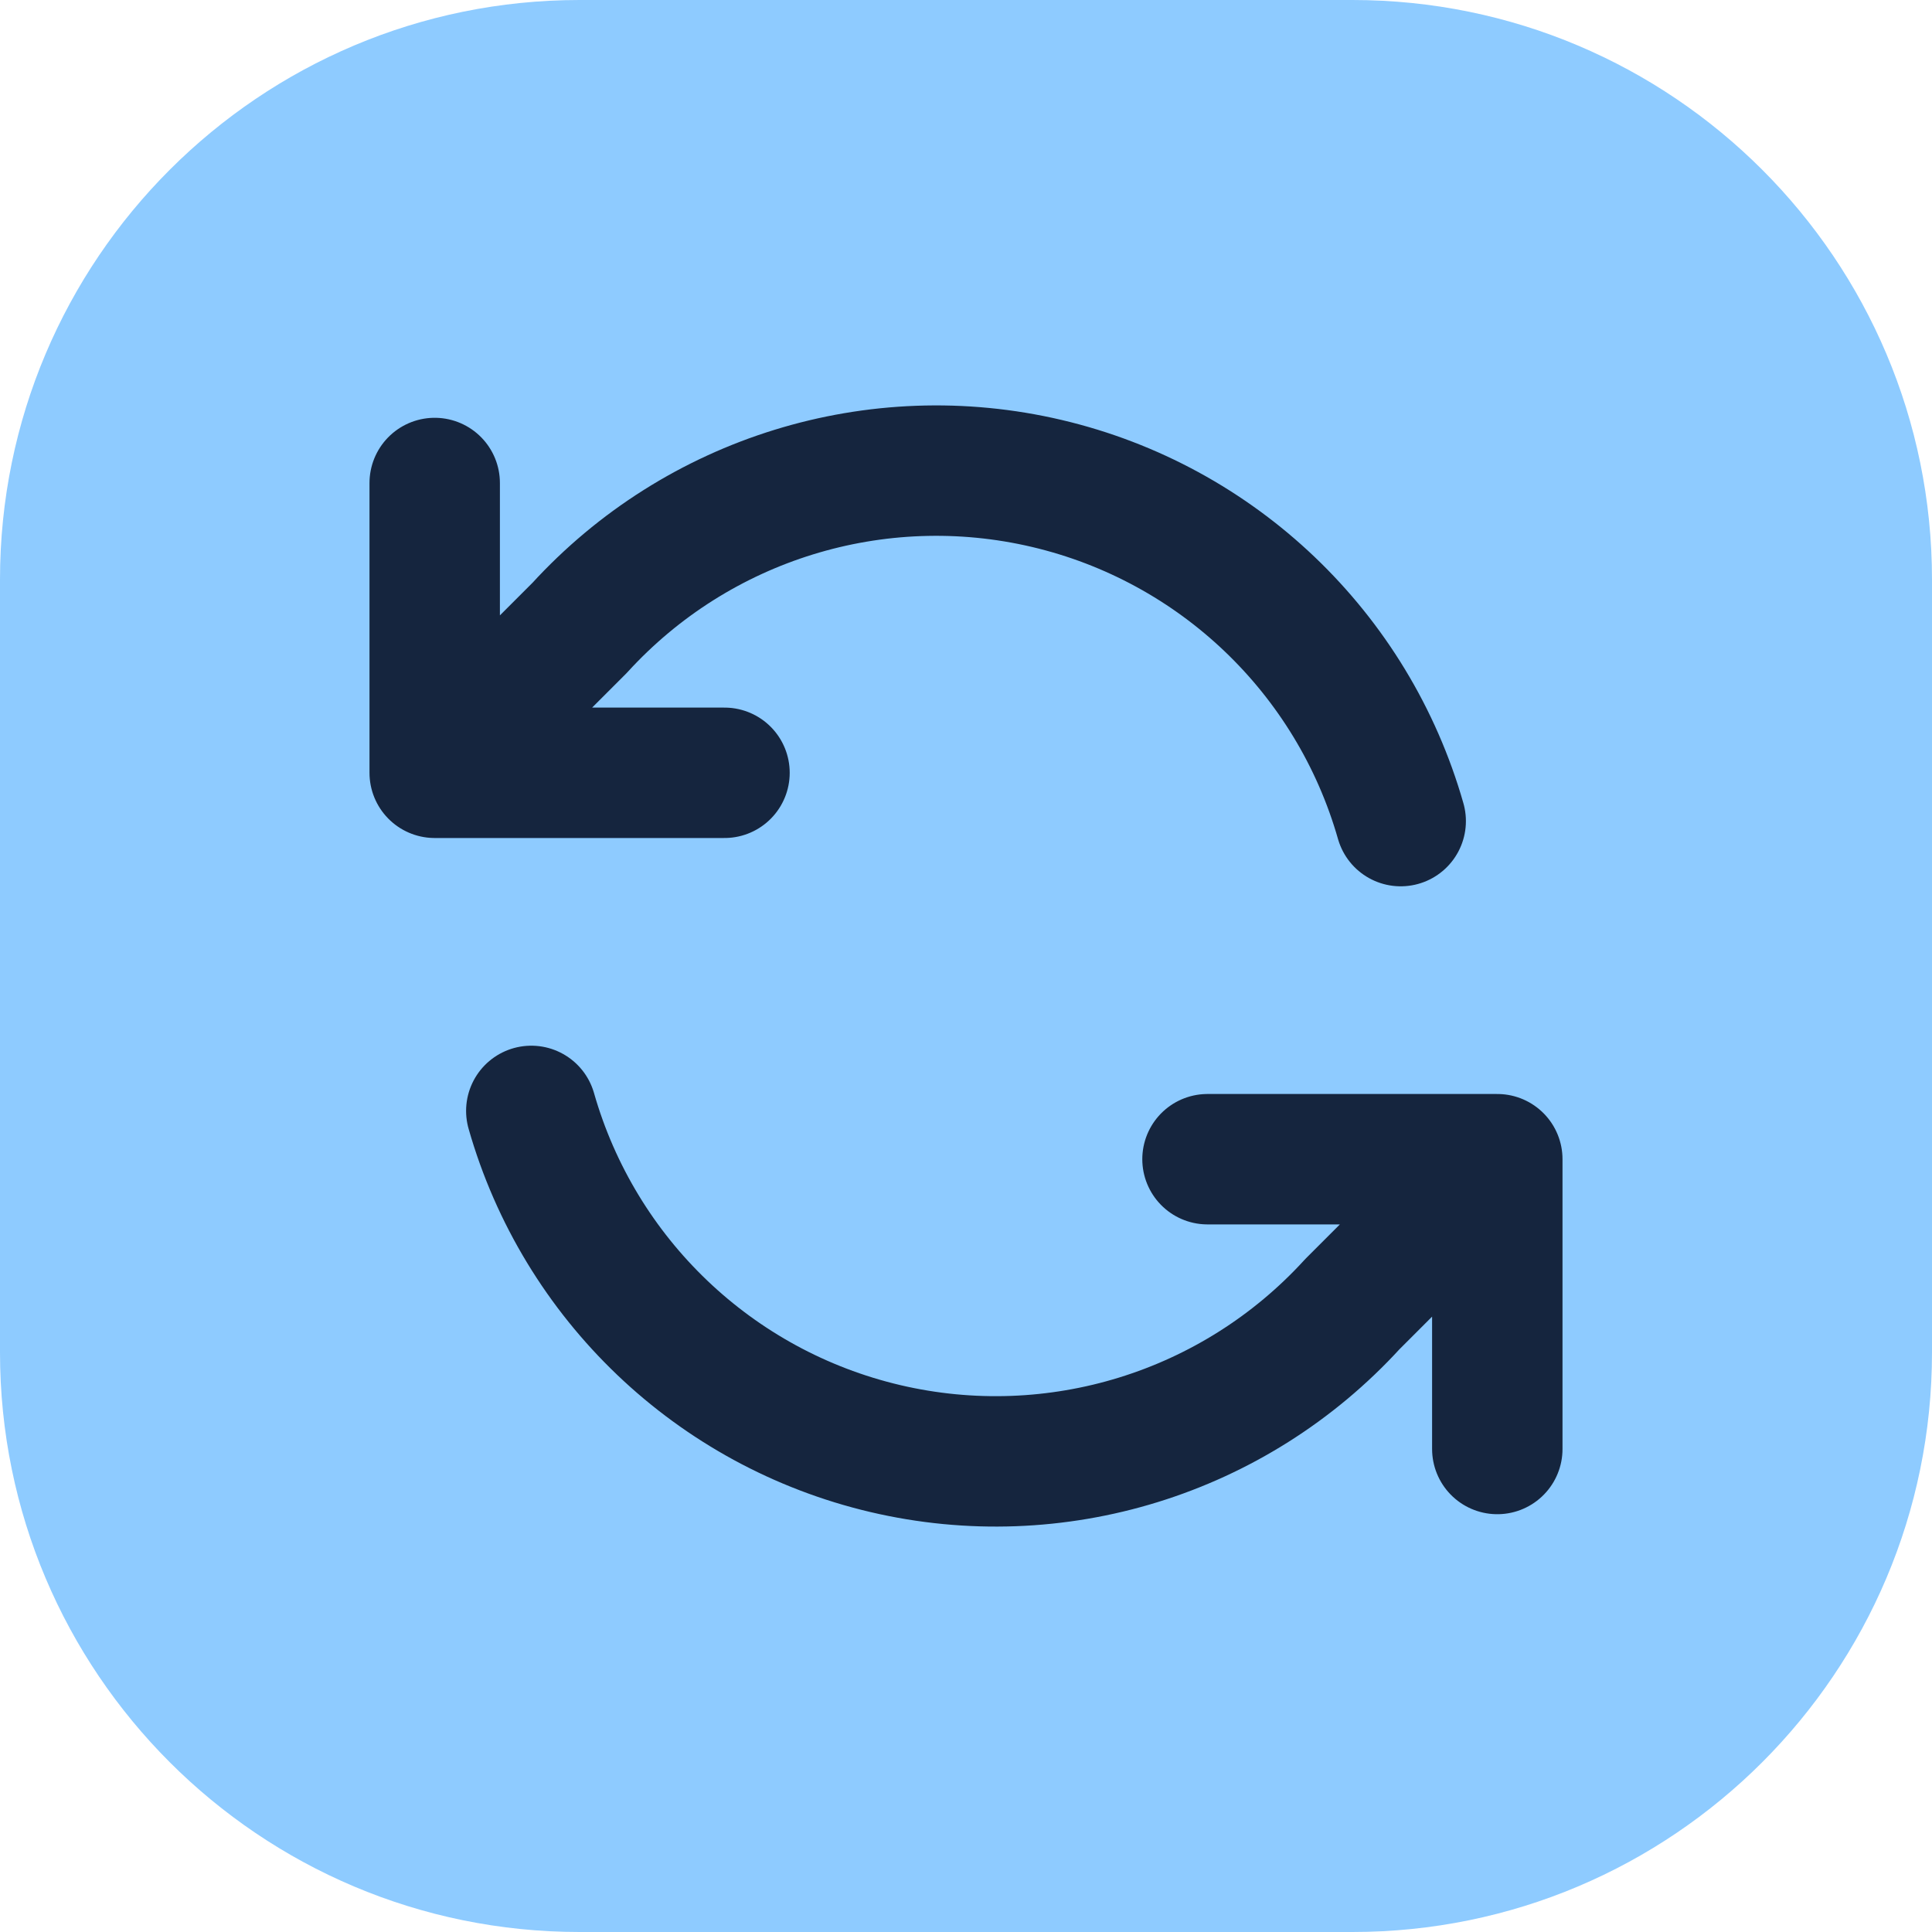
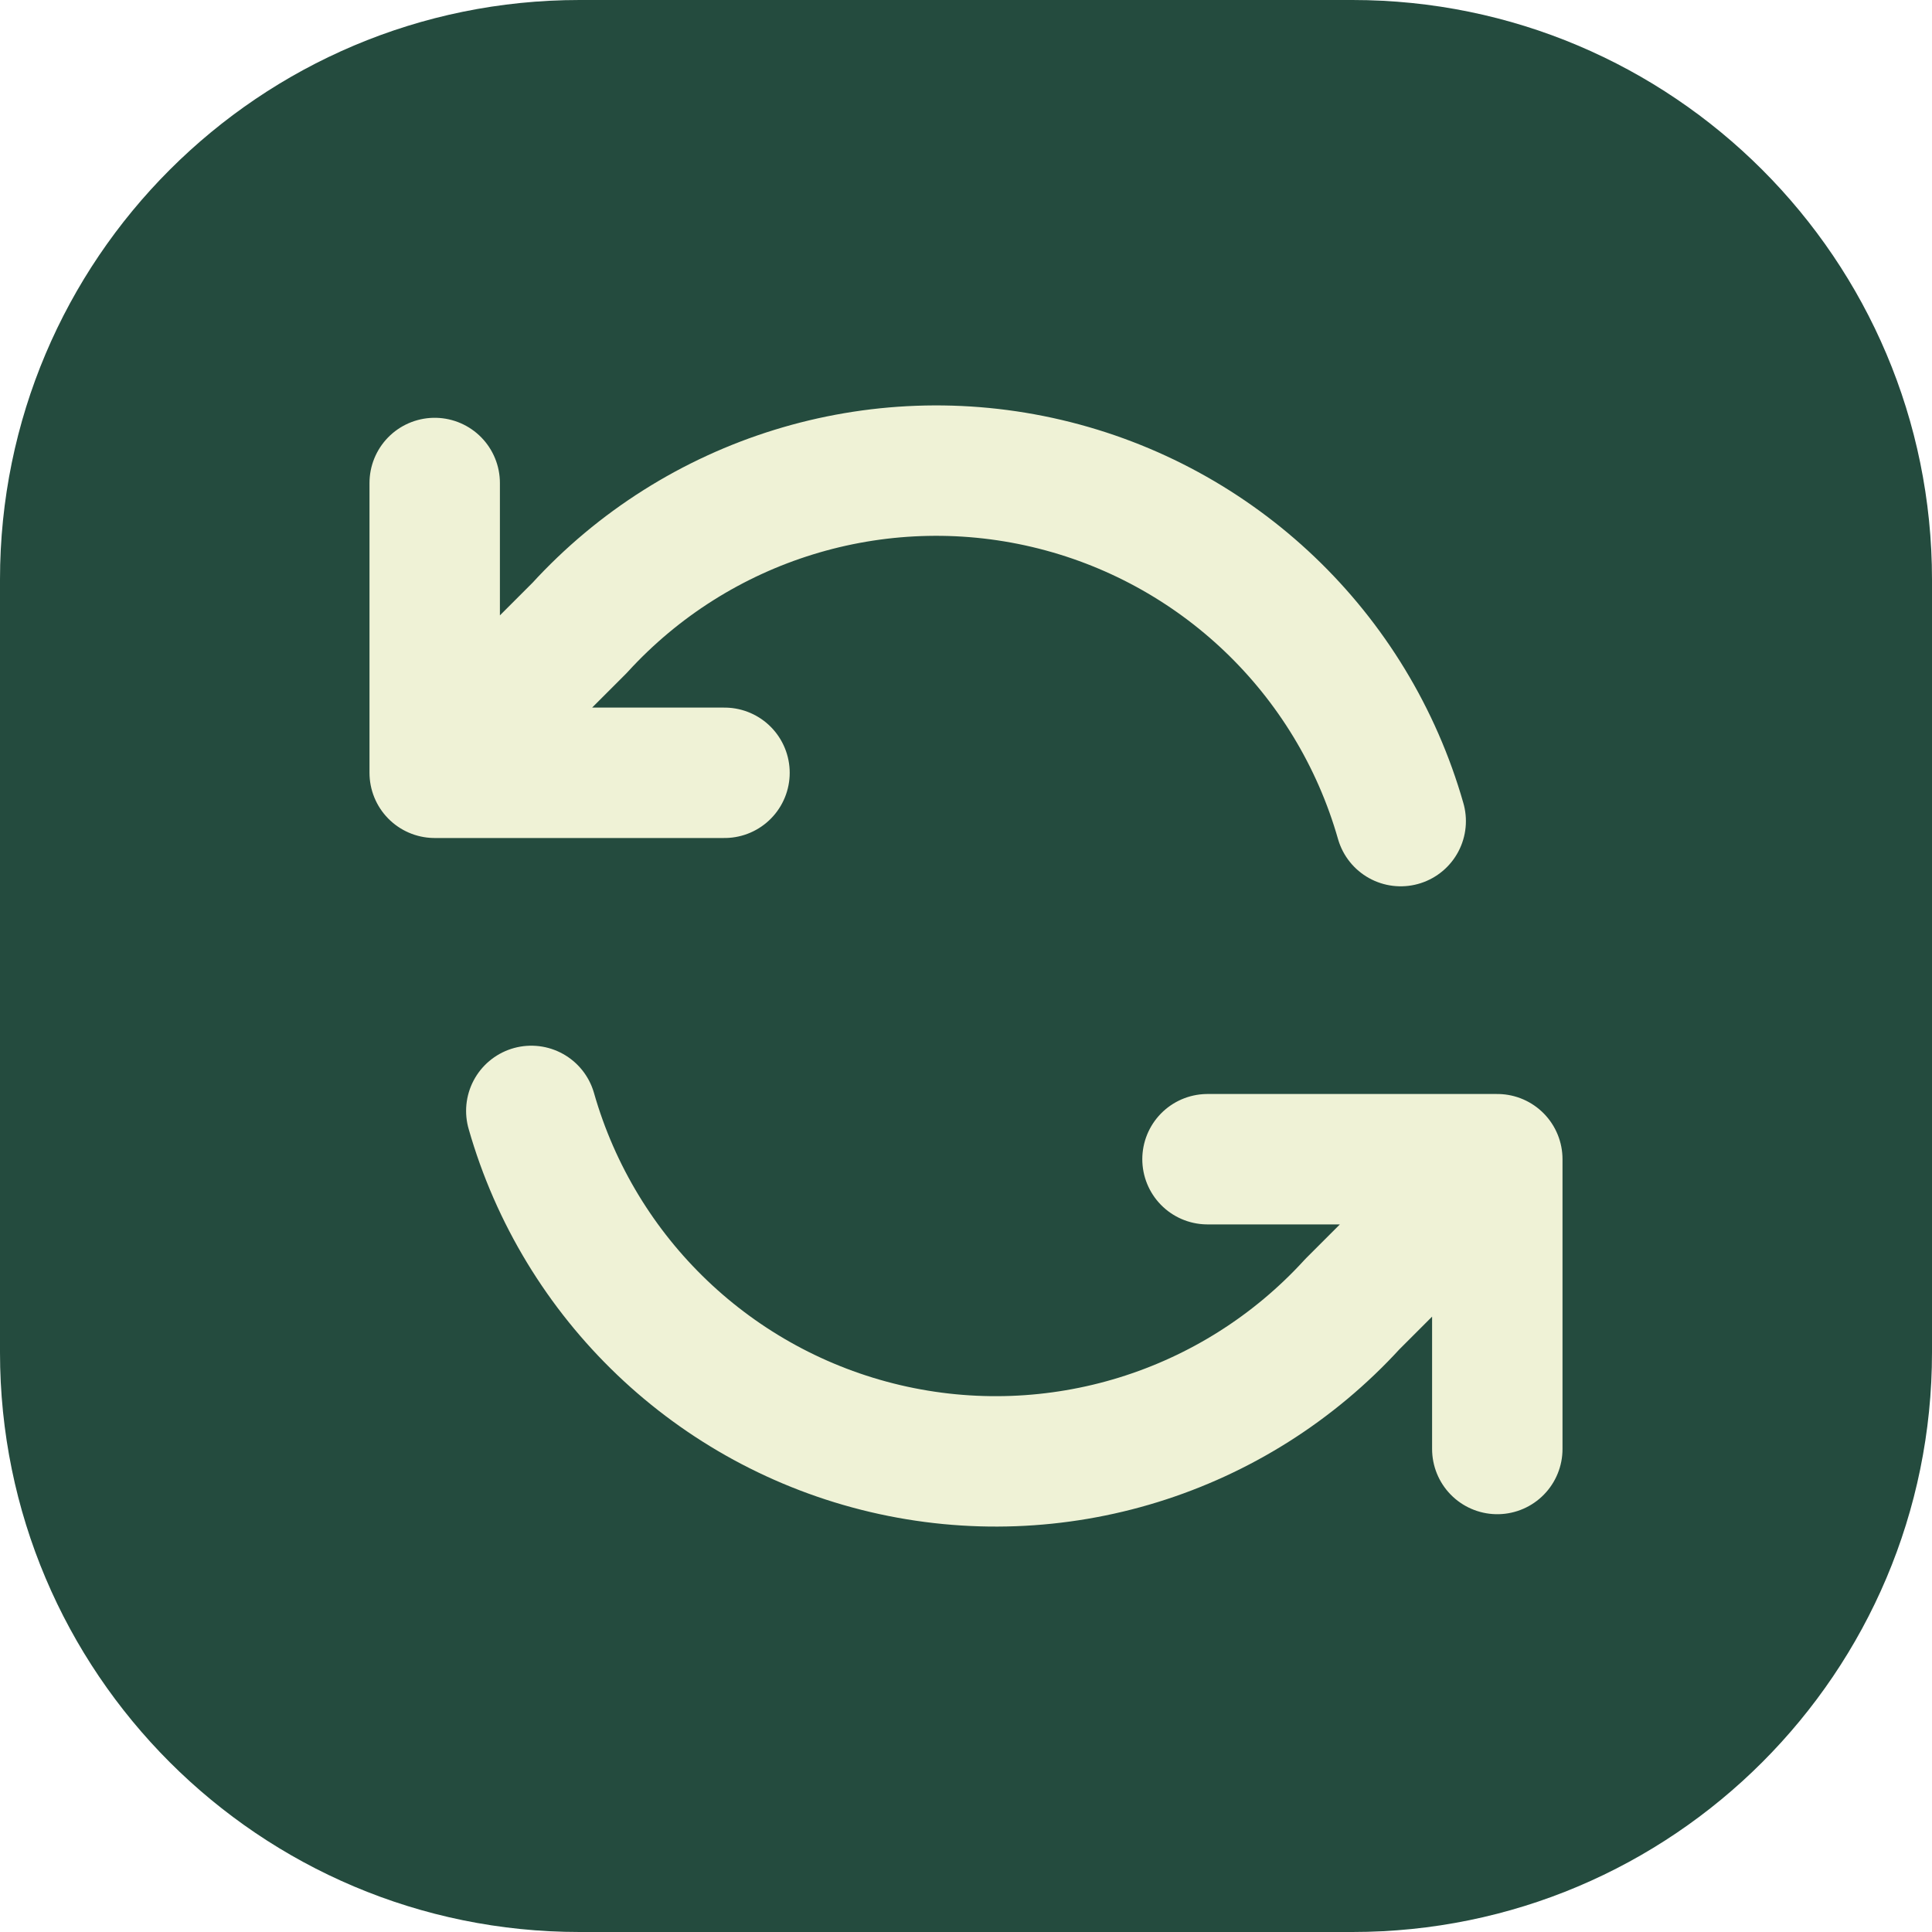
<svg xmlns="http://www.w3.org/2000/svg" viewBox="0 0 40 40">
-   <rect width="40" height="40" rx="12" fill="#8ecbff" />
-   <g fill="none" stroke="#15253e" stroke-width="2.7" stroke-linecap="round" stroke-linejoin="round">
+   <rect width="40" height="40" rx="12" fill="#244b3e" />
+   <g fill="none" stroke="#eff2d6" stroke-width="2.7" stroke-linecap="round" stroke-linejoin="round">
    <path d="M29 17a10 10 0 0 0-17-4l-3 3m0-6v6h6M11 23a10 10 0 0 0 17 4l3-3m0 6v-6h-6" />
  </g>
</svg>
